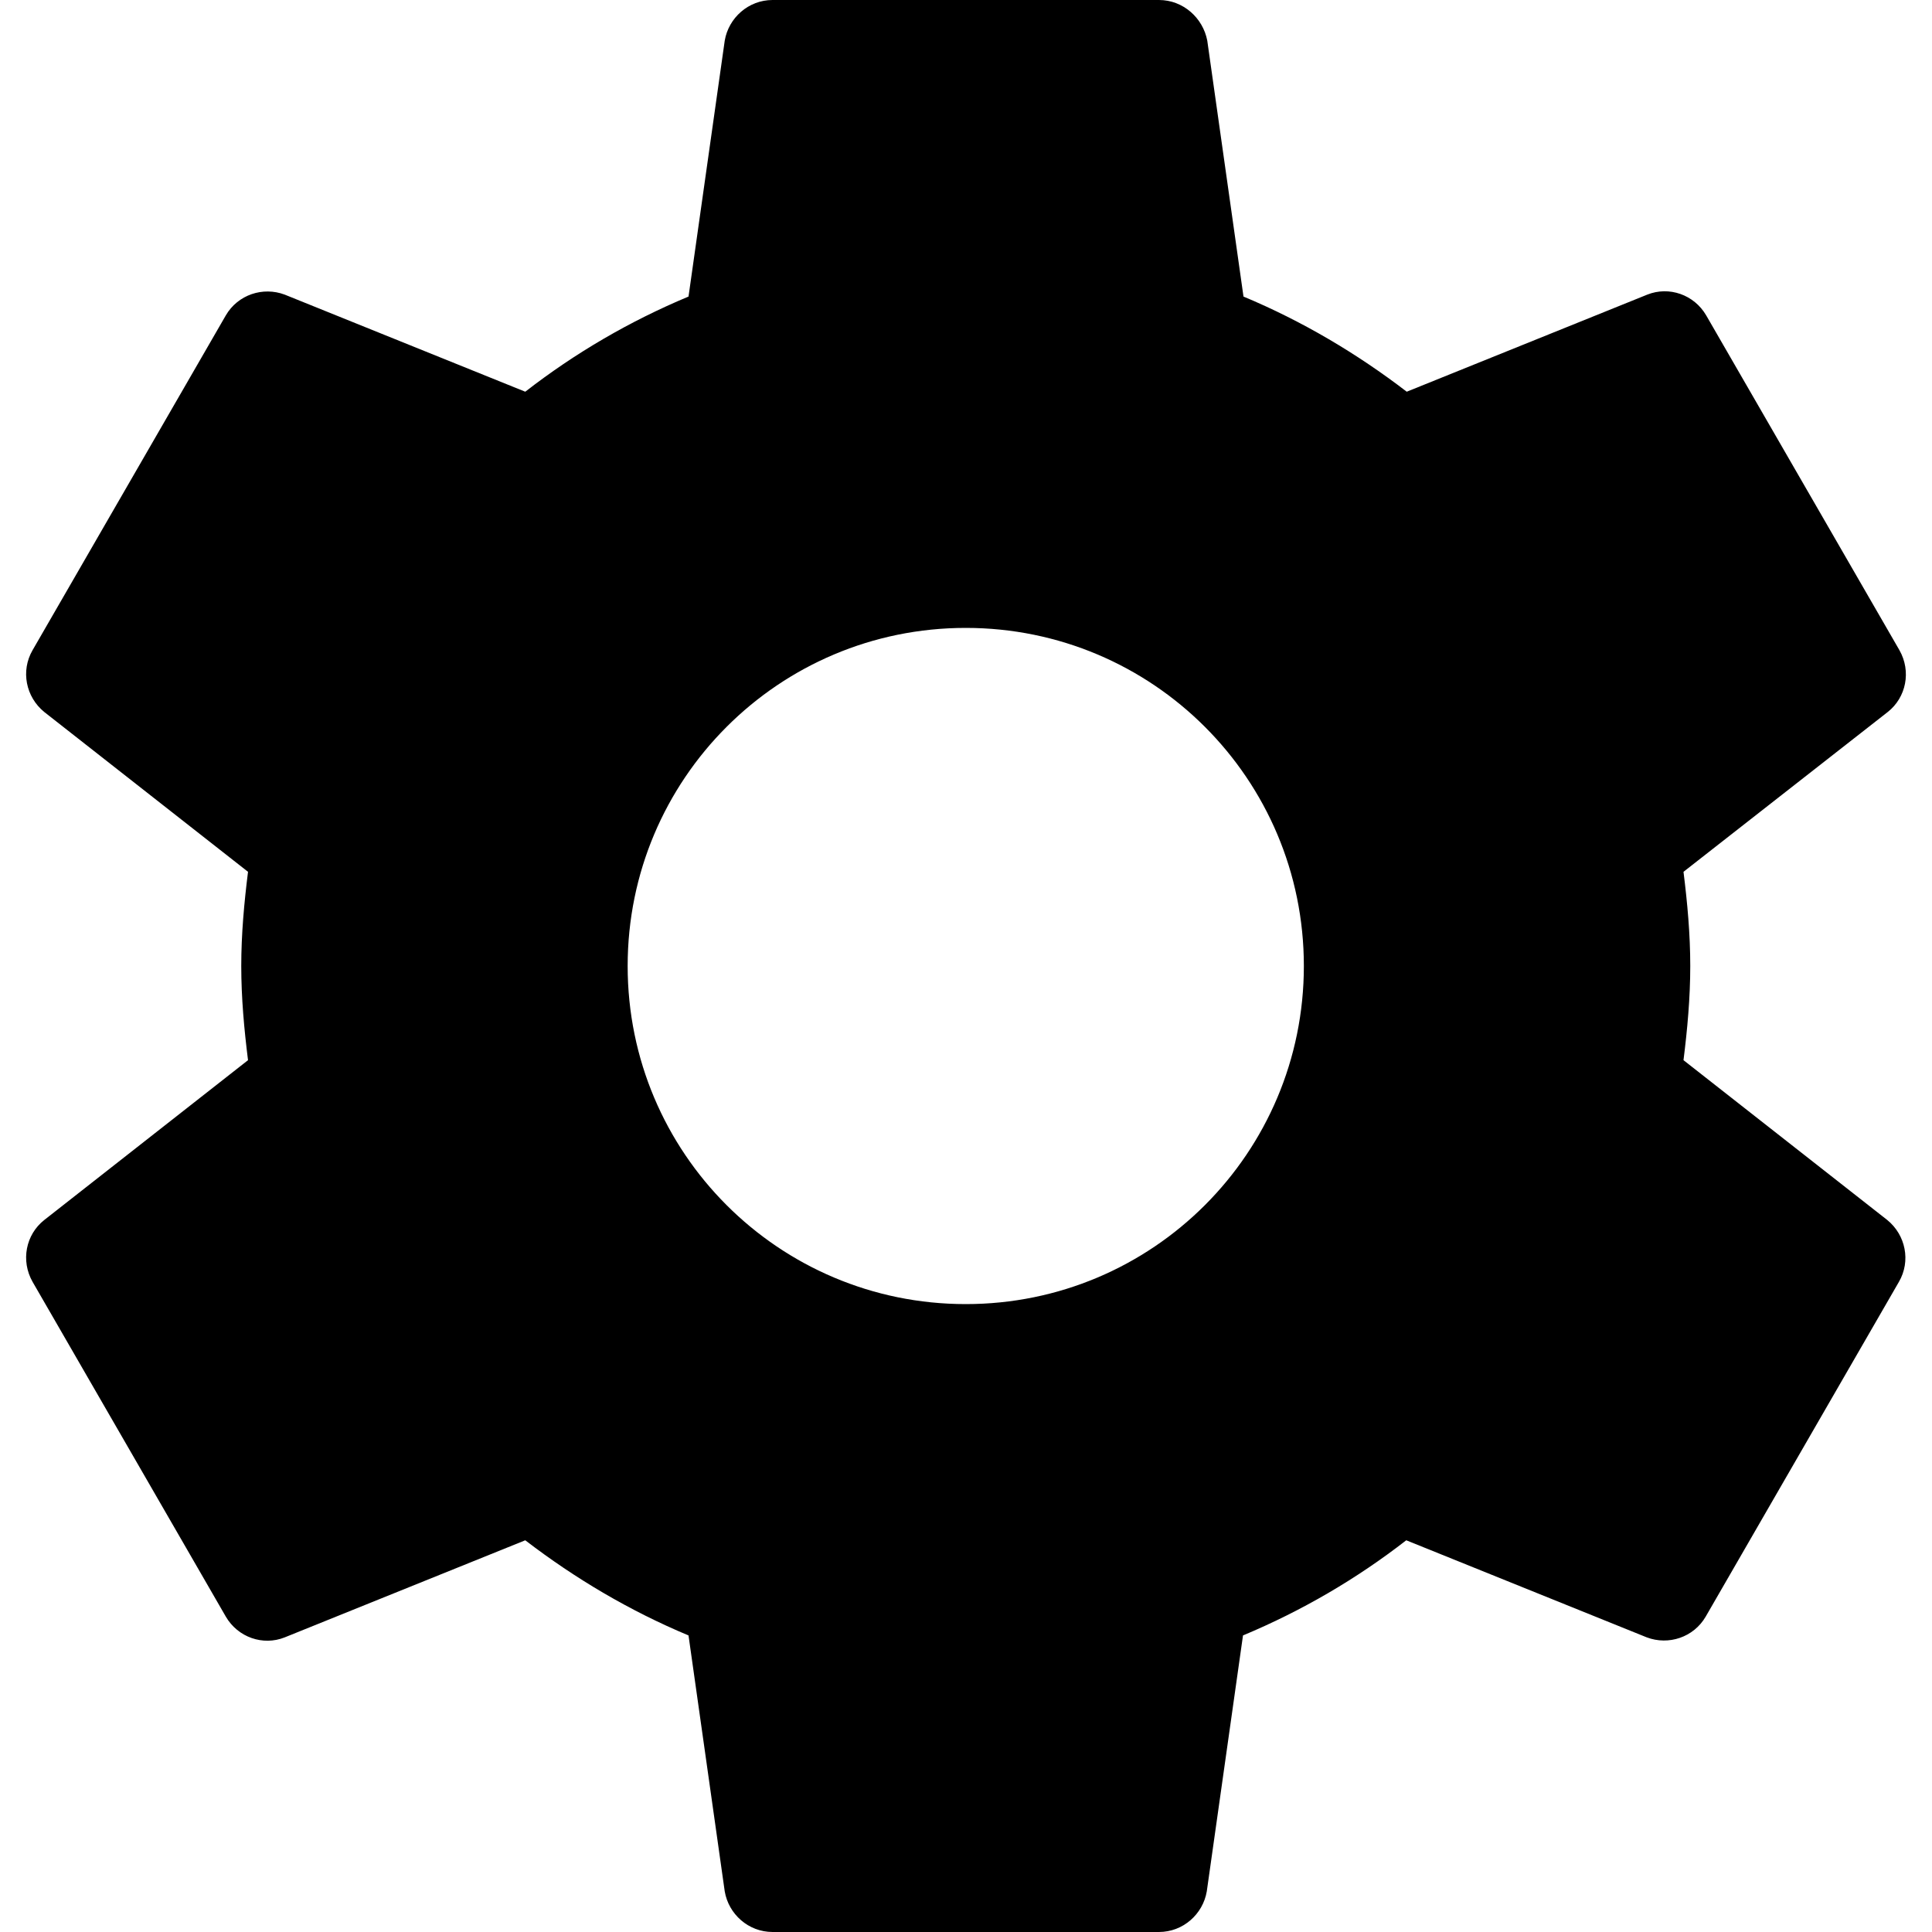
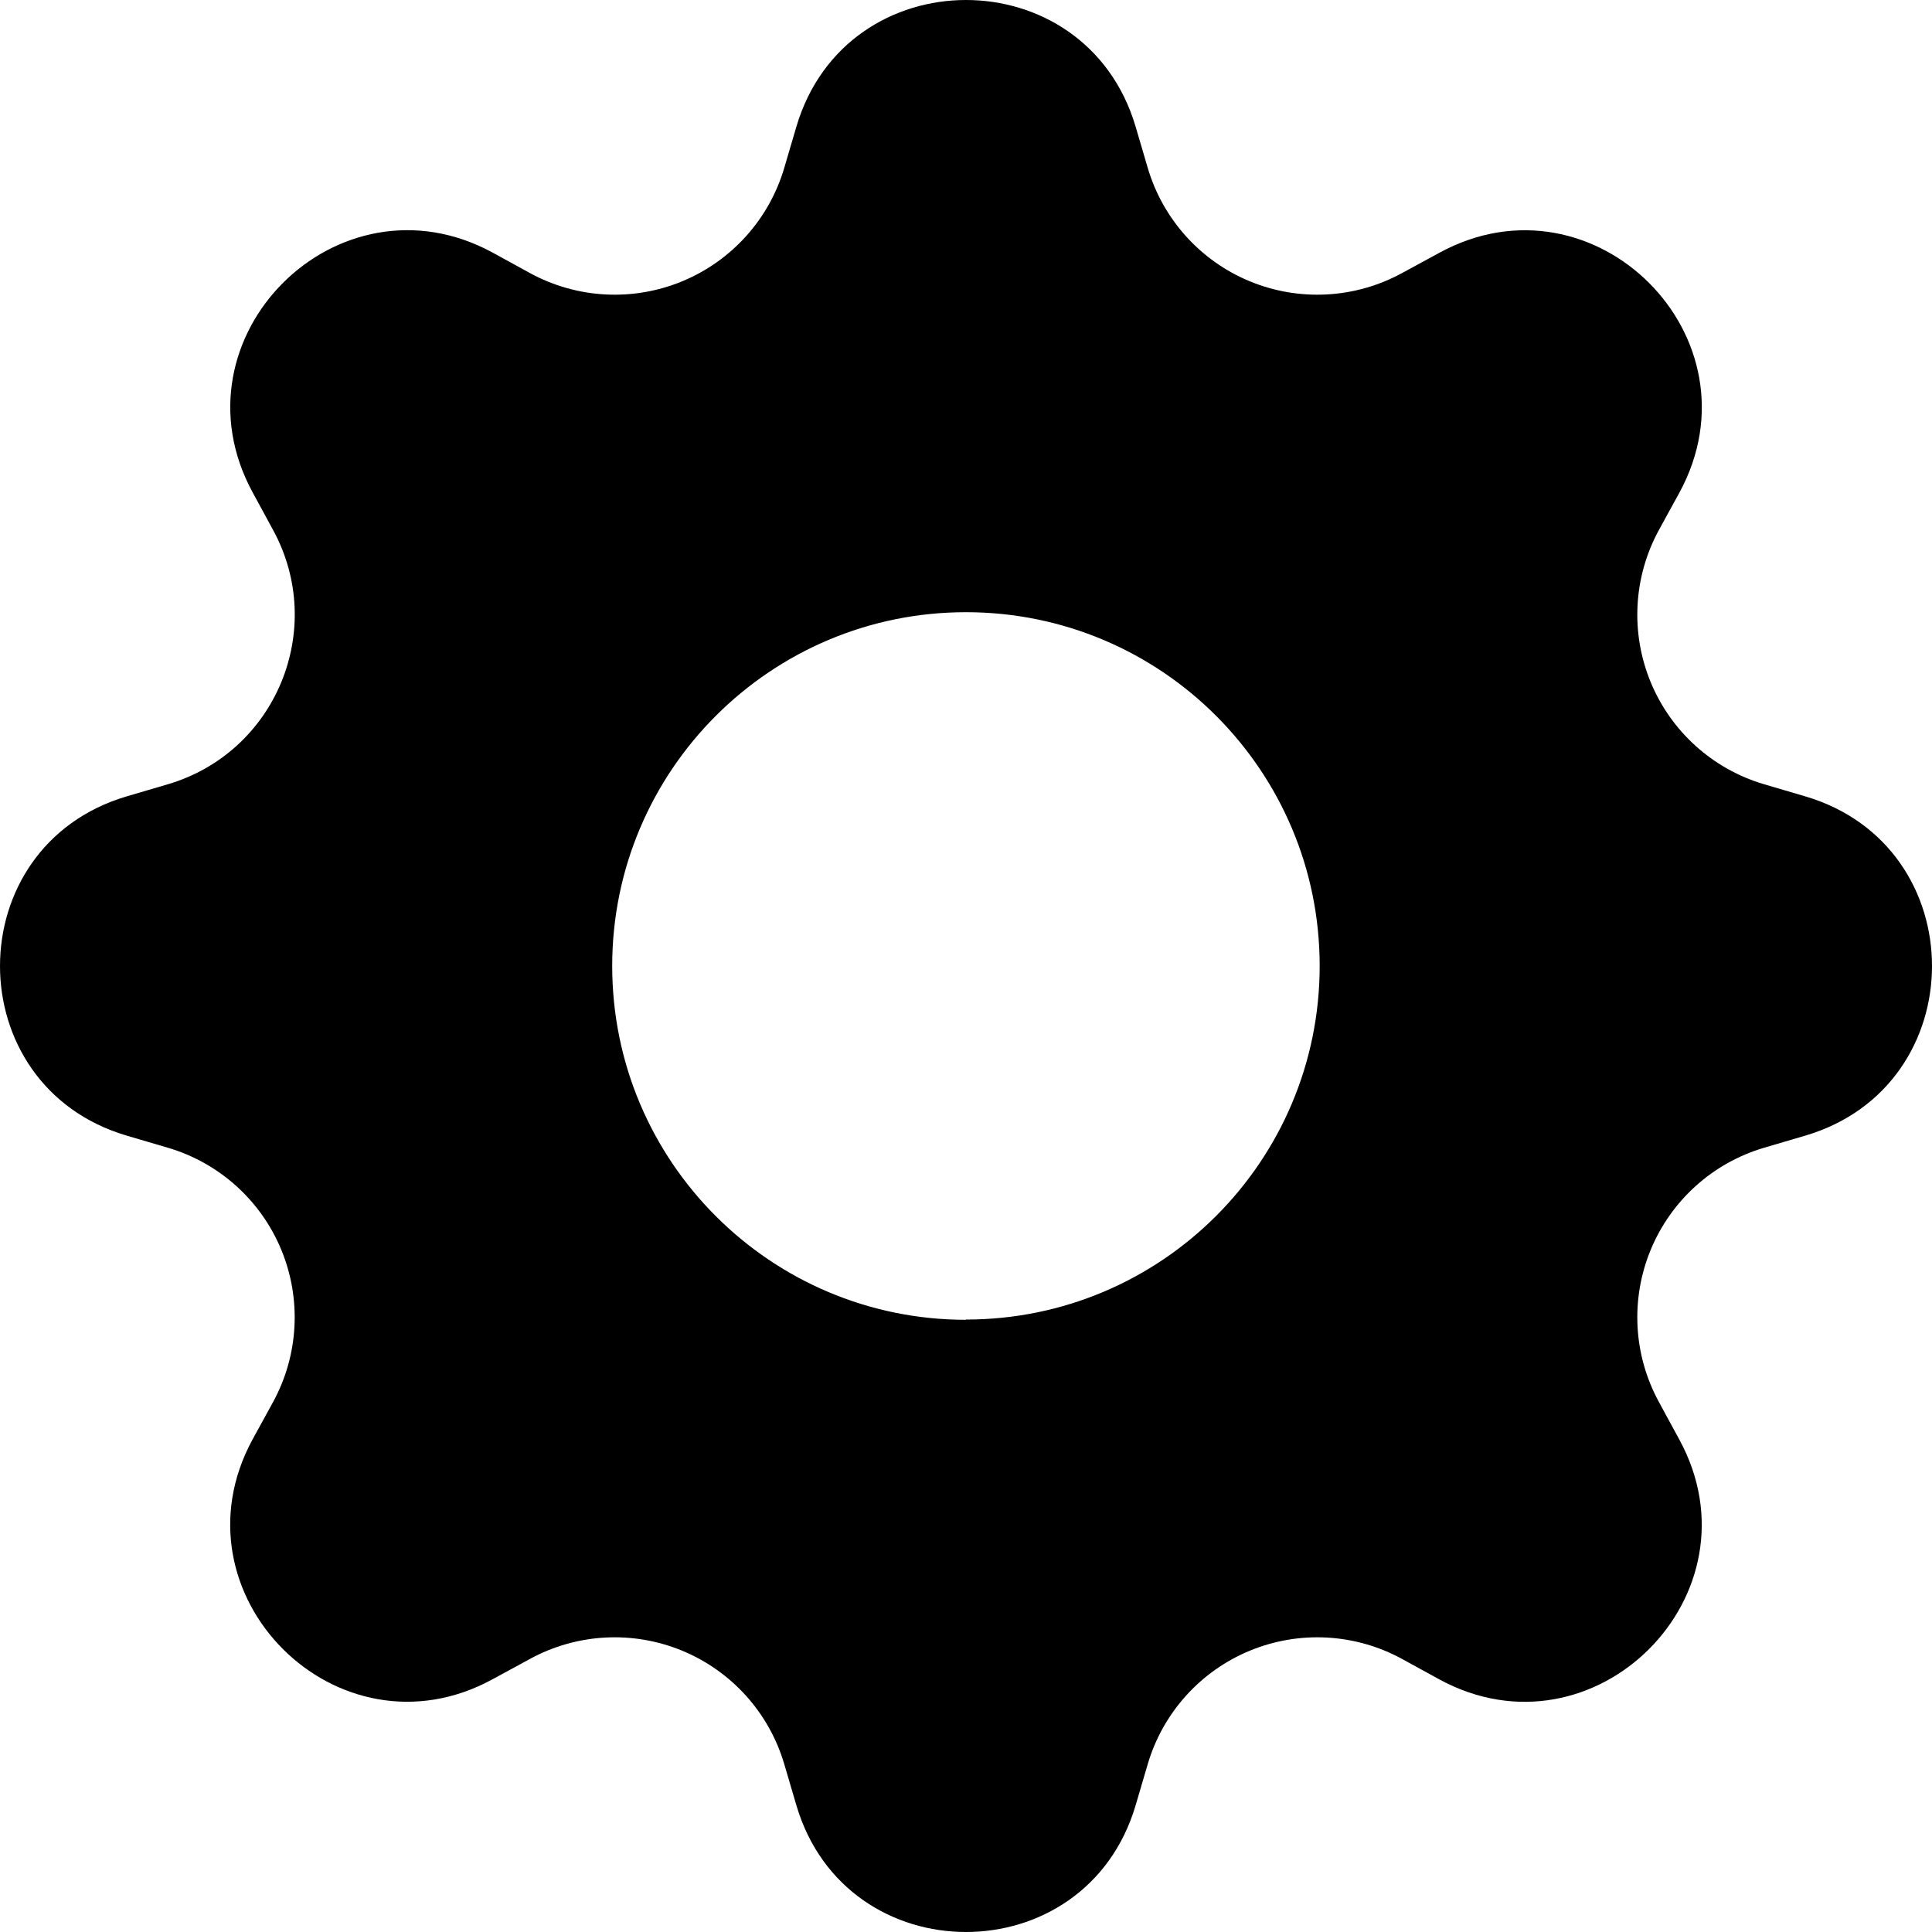
- <svg xmlns="http://www.w3.org/2000/svg" version="1.1" id="Capa_1" x="0px" y="0px" viewBox="0 0 426.667 426.667" style="enable-background:new 0 0 426.667 426.667;" xml:space="preserve">
-   <g>
-     <g>
-       <path d="M416.8,269.44l-45.013-35.307c0.853-6.827,1.493-13.76,1.493-20.8s-0.64-13.973-1.493-20.8l45.12-35.307    c4.053-3.2,5.227-8.96,2.56-13.653L376.8,69.653c-2.667-4.587-8.213-6.507-13.013-4.587l-53.12,21.44    c-10.987-8.427-23.04-15.573-36.053-21.013l-8-56.533C265.653,3.947,261.28,0,255.947,0h-85.333c-5.333,0-9.707,3.947-10.56,8.96    l-8,56.533c-13.013,5.44-25.067,12.48-36.053,21.013l-53.12-21.44c-4.8-1.813-10.347,0-13.013,4.587L7.2,143.573    c-2.667,4.587-1.493,10.347,2.56,13.653l45.013,35.307c-0.853,6.827-1.493,13.76-1.493,20.8s0.64,13.973,1.493,20.8L9.76,269.44    c-4.053,3.2-5.227,8.96-2.56,13.653l42.667,73.92c2.667,4.587,8.213,6.507,13.013,4.587L116,340.16    c10.987,8.427,23.04,15.573,36.053,21.013l8,56.533c0.853,5.013,5.227,8.96,10.56,8.96h85.333c5.333,0,9.707-3.947,10.56-8.96    l8-56.533c13.013-5.44,25.067-12.48,36.053-21.013l53.12,21.44c4.8,1.813,10.347,0,13.013-4.587l42.667-73.92    C422.027,278.507,420.853,272.747,416.8,269.44z M213.28,288c-41.28,0-74.667-33.387-74.667-74.667S172,138.667,213.28,138.667    s74.667,33.387,74.667,74.667S254.56,288,213.28,288z" />
-     </g>
-   </g>
-   <g>
- </g>
-   <g>
- </g>
-   <g>
- </g>
-   <g>
- </g>
-   <g>
- </g>
-   <g>
- </g>
-   <g>
- </g>
-   <g>
- </g>
-   <g>
- </g>
-   <g>
- </g>
-   <g>
- </g>
-   <g>
- </g>
-   <g>
- </g>
-   <g>
- </g>
-   <g>
- </g>
+ <svg xmlns="http://www.w3.org/2000/svg" width="16" height="16" fill="currentColor" class="bi bi-gear-fill" viewBox="0 0 16 16">
+   <path d="M9.405 1.05c-.413-1.4-2.397-1.4-2.81 0l-.1.34a1.464 1.464 0 0 1-2.105.872l-.31-.17c-1.283-.698-2.686.705-1.987 1.987l.169.311c.446.82.023 1.841-.872 2.105l-.34.1c-1.4.413-1.4 2.397 0 2.81l.34.1a1.464 1.464 0 0 1 .872 2.105l-.17.31c-.698 1.283.705 2.686 1.987 1.987l.311-.169a1.464 1.464 0 0 1 2.105.872l.1.34c.413 1.4 2.397 1.4 2.81 0l.1-.34a1.464 1.464 0 0 1 2.105-.872l.31.17c1.283.698 2.686-.705 1.987-1.987l-.169-.311a1.464 1.464 0 0 1 .872-2.105l.34-.1c1.4-.413 1.4-2.397 0-2.81l-.34-.1a1.464 1.464 0 0 1-.872-2.105l.17-.31c.698-1.283-.705-2.686-1.987-1.987l-.311.169a1.464 1.464 0 0 1-2.105-.872l-.1-.34zM8 10.93a2.929 2.929 0 1 1 0-5.86 2.929 2.929 0 0 1 0 5.858z" />
</svg>
